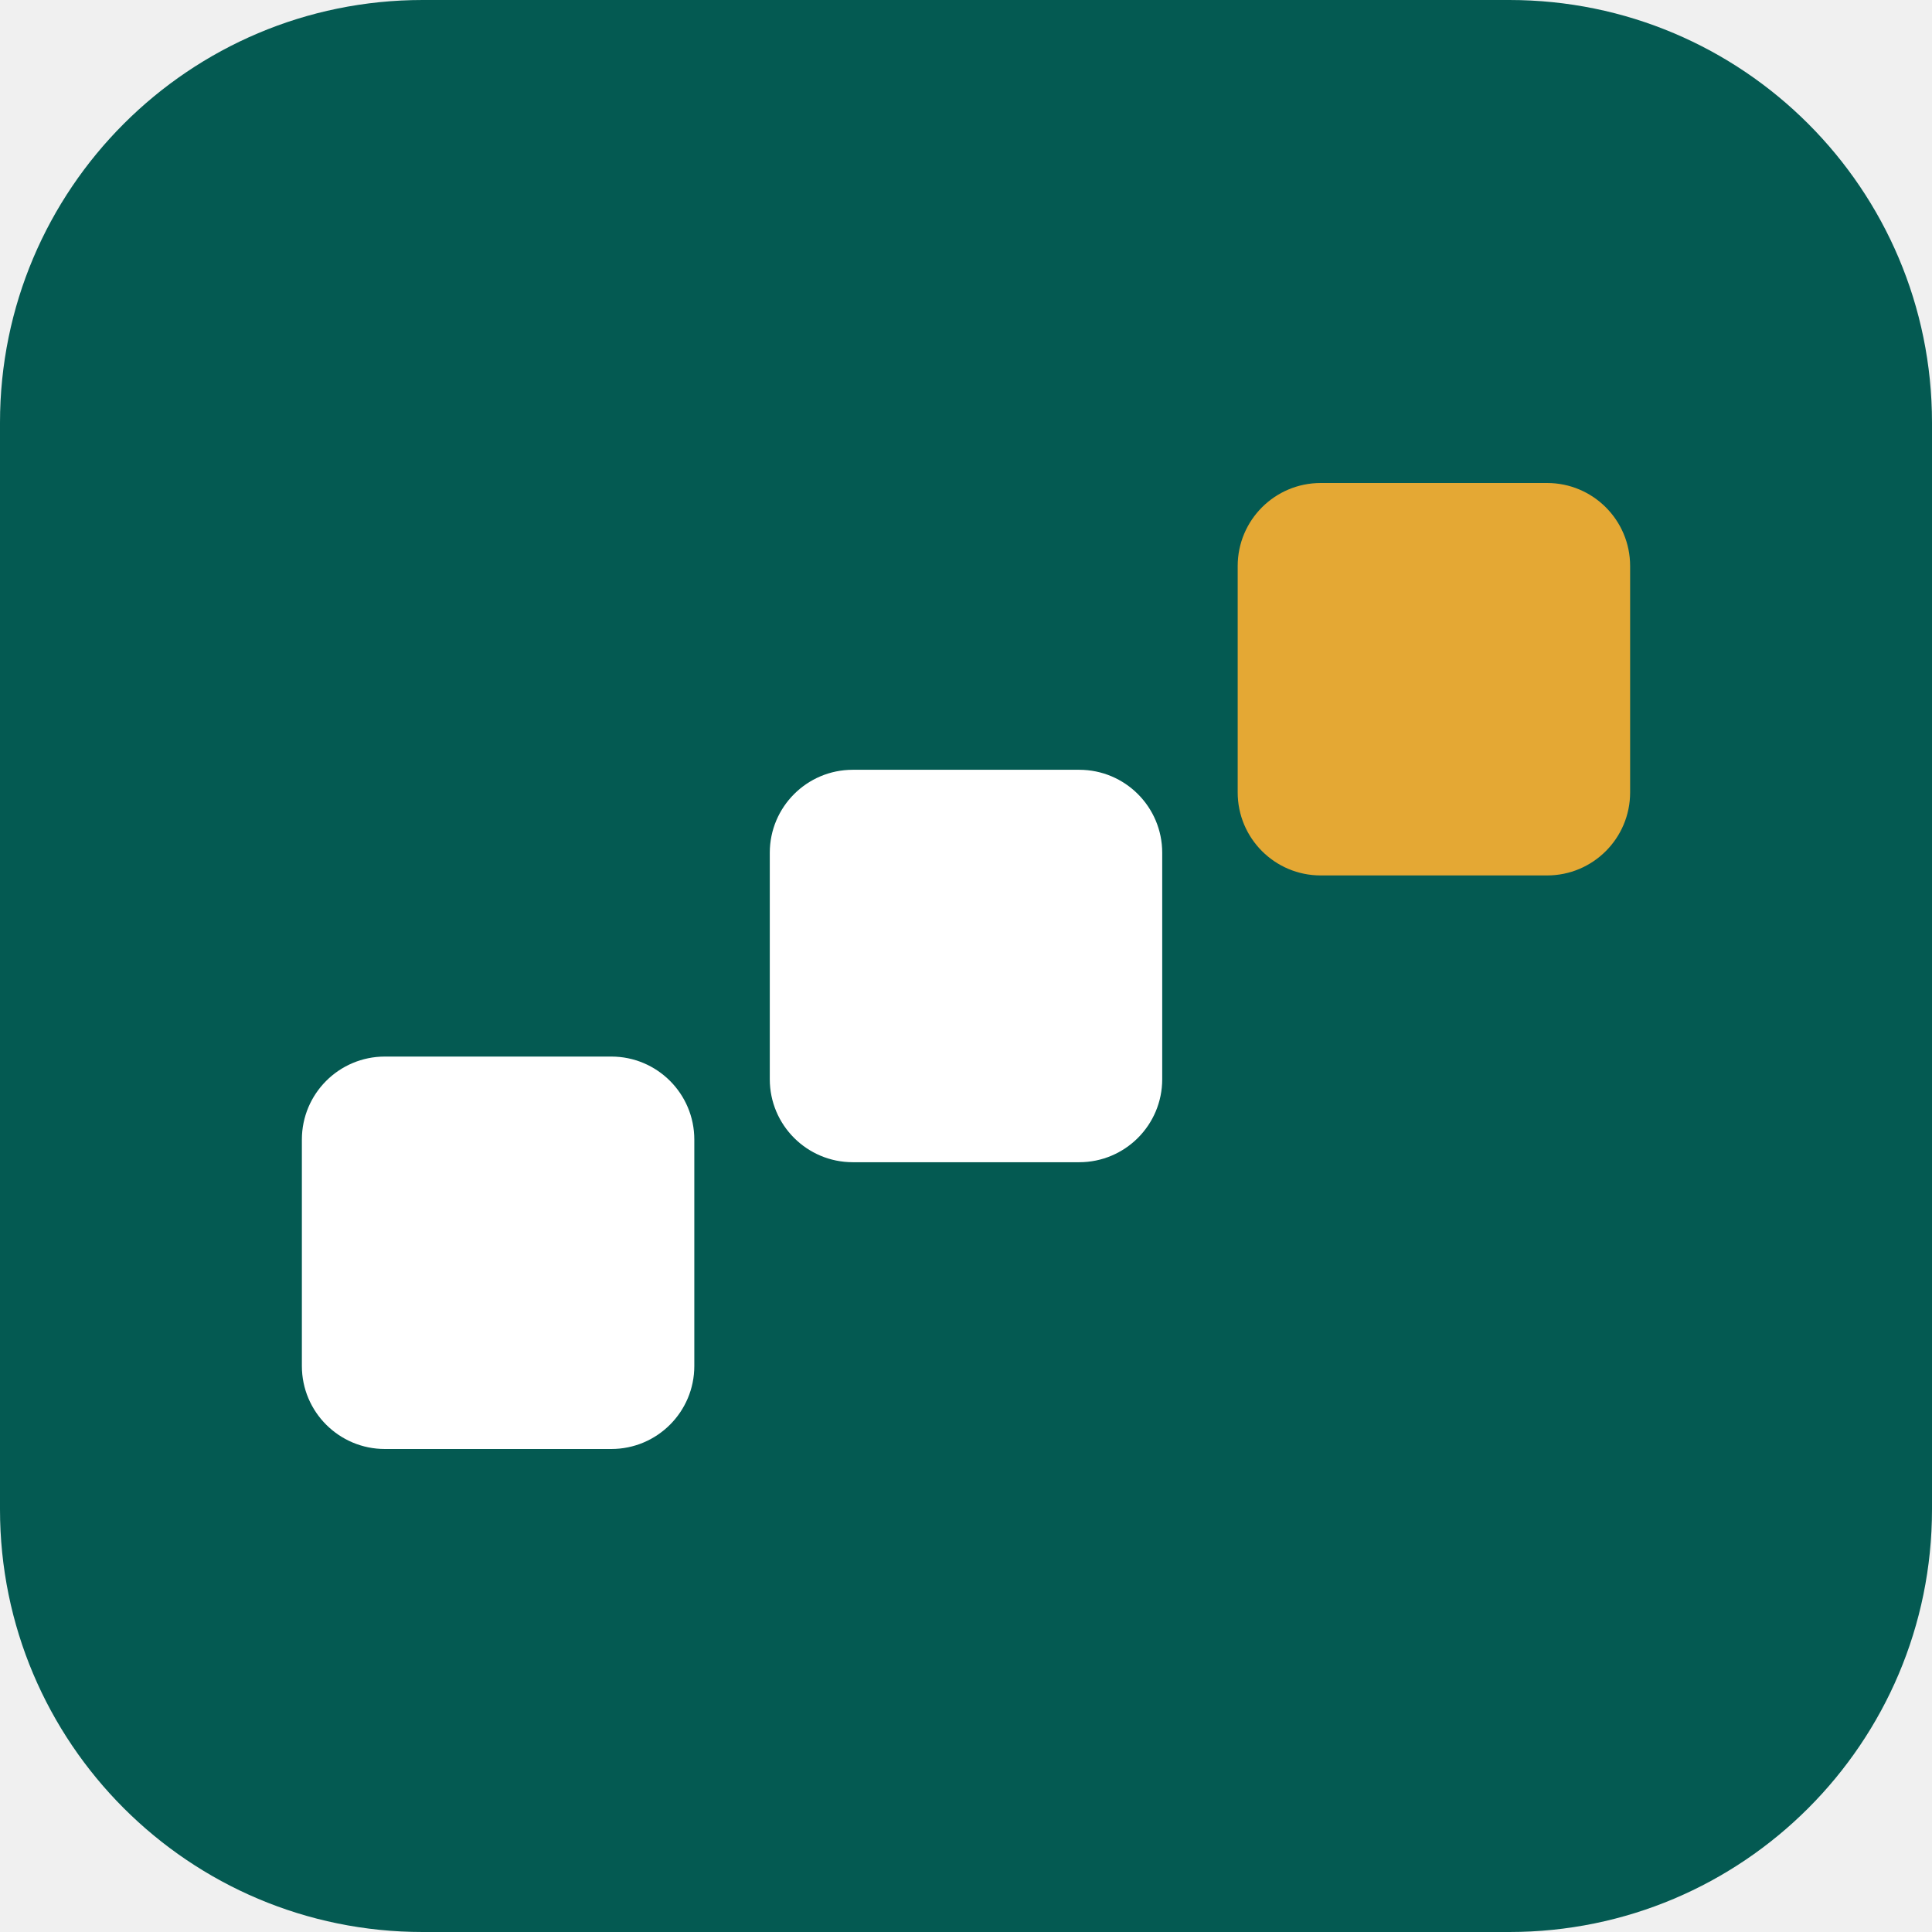
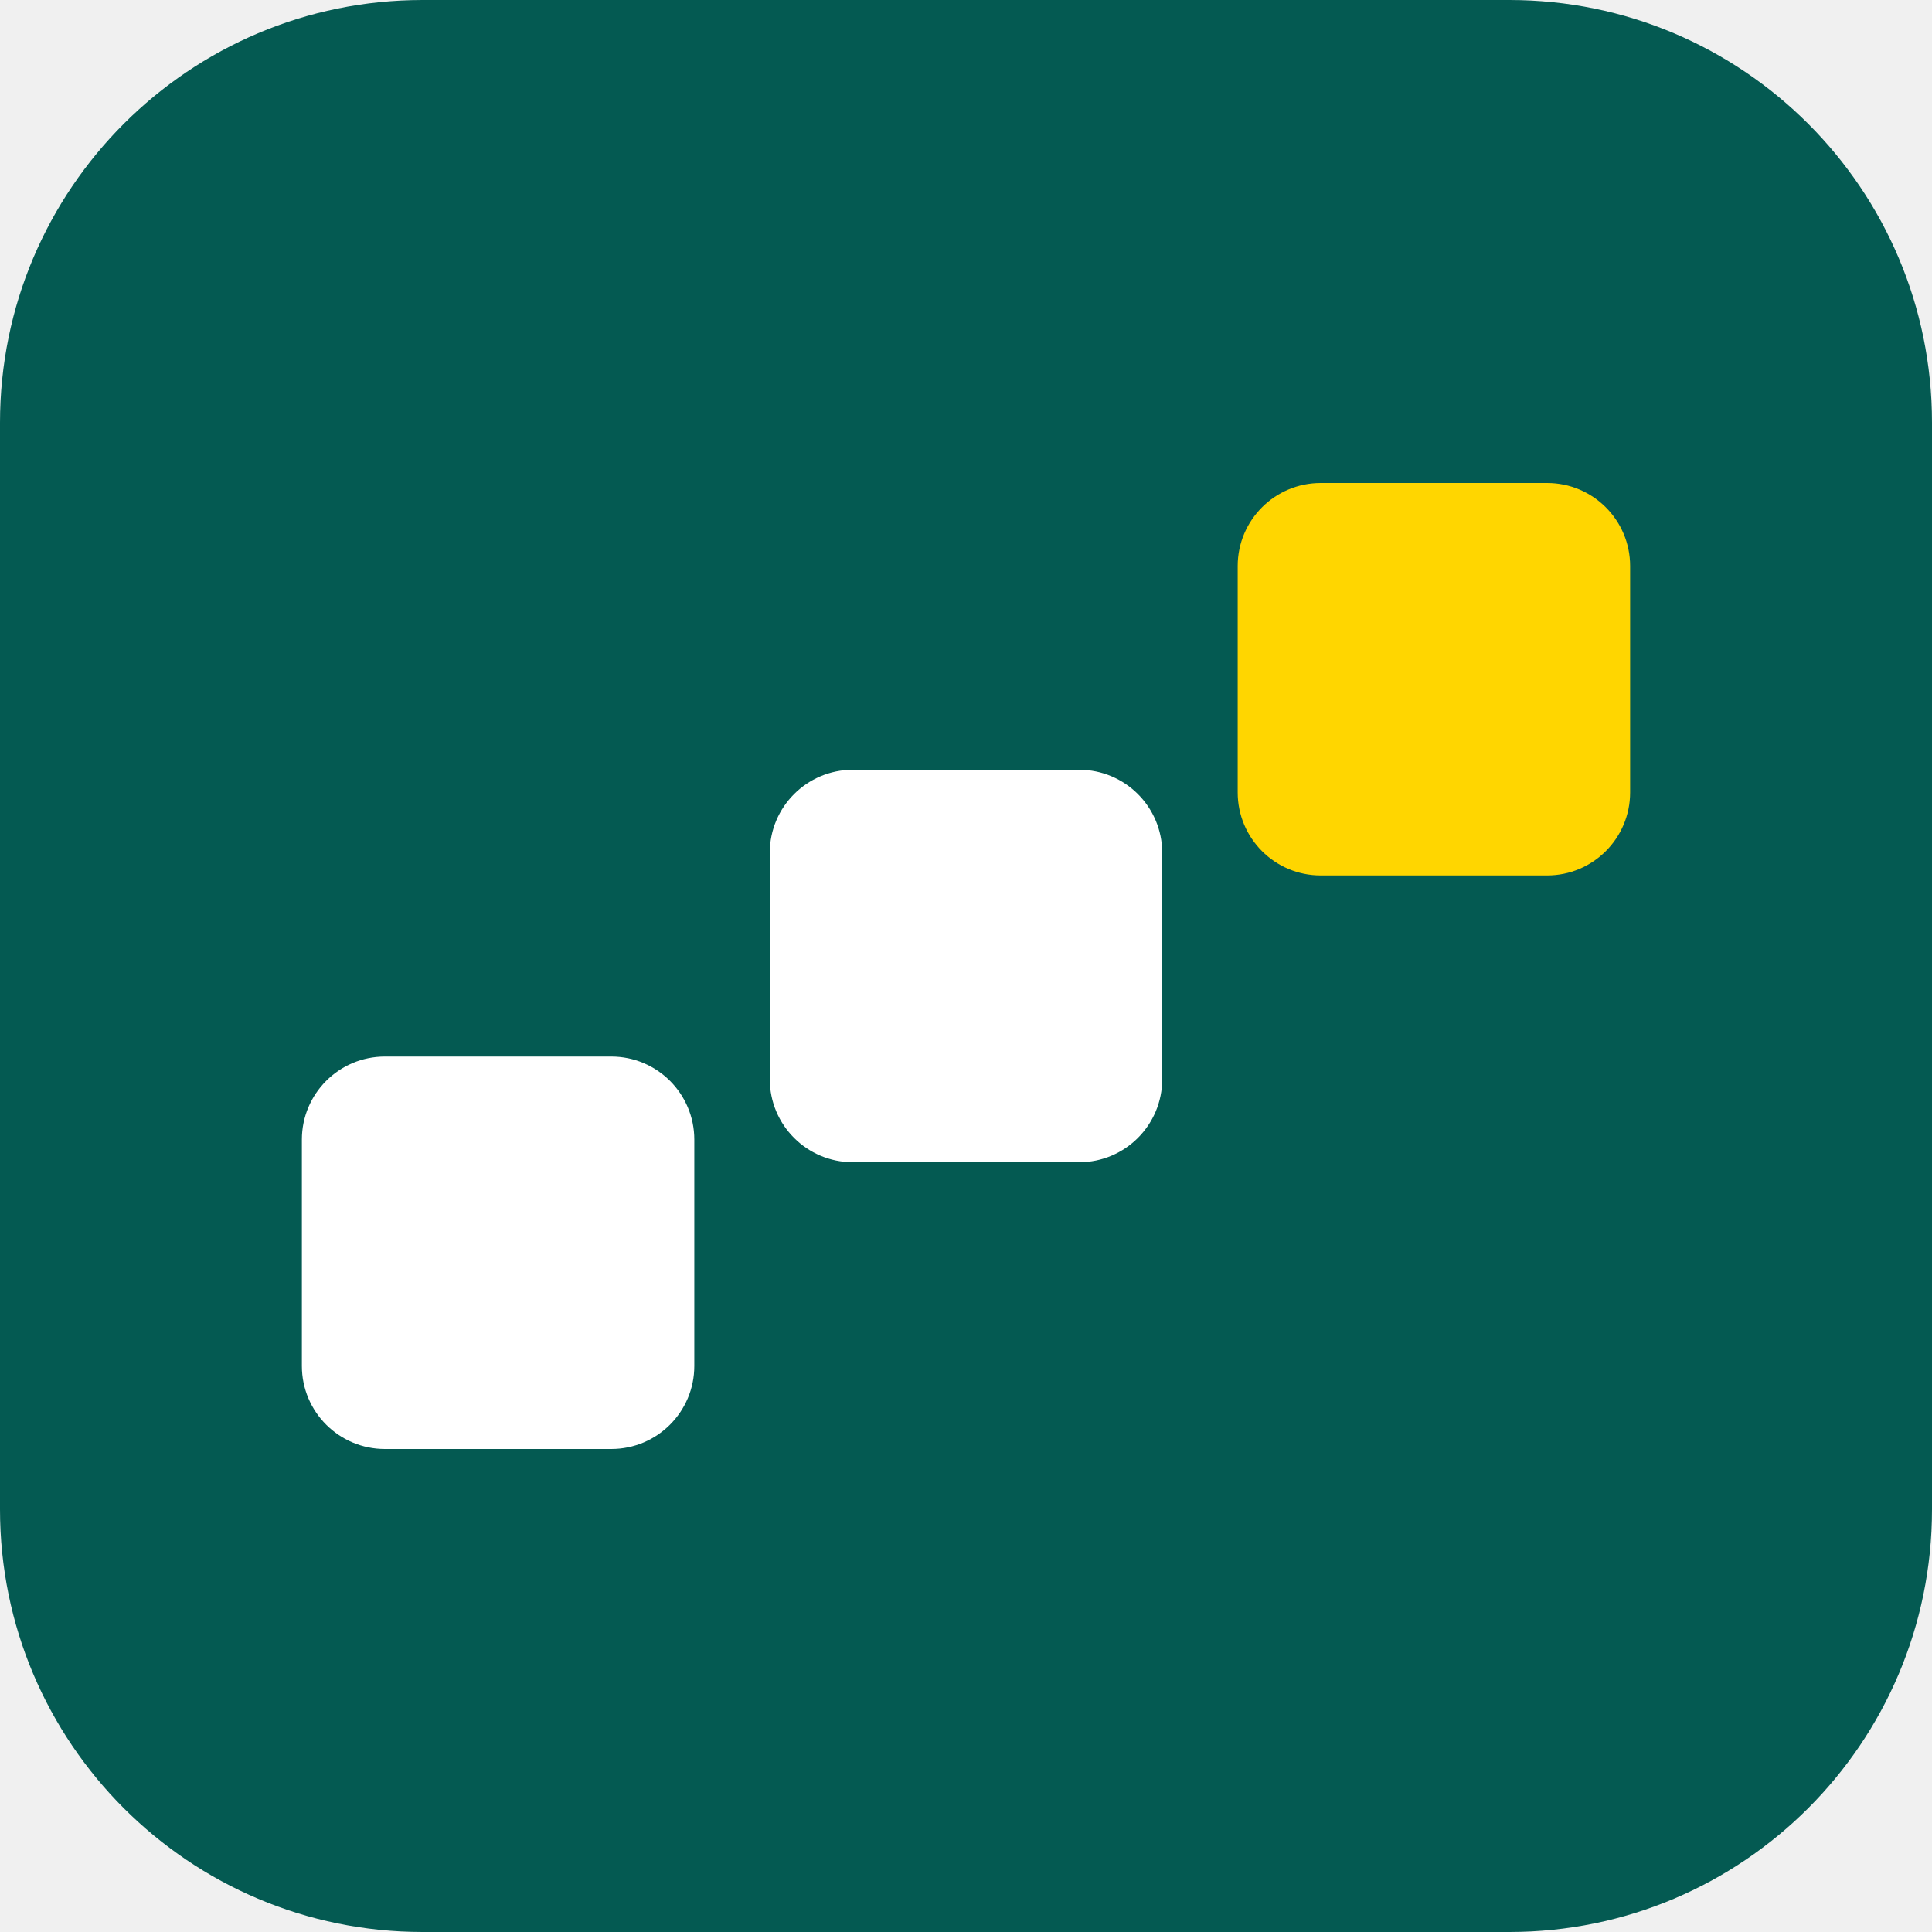
<svg xmlns="http://www.w3.org/2000/svg" viewBox="0 0 256 256" role="img" aria-label="Ulbraflow">
  <rect width="256" height="256" rx="56" fill="#045a52" />
  <rect x="40" y="140" width="52" height="52" rx="11" fill="#fff" />
  <rect x="102" y="102" width="52" height="52" rx="11" fill="#fff" />
-   <rect x="164" y="64" width="52" height="52" rx="11" fill="#e4a834" />
+   <rect x="164" y="64" width="52" height="52" rx="11" fill="#ffd600" />
</svg>
